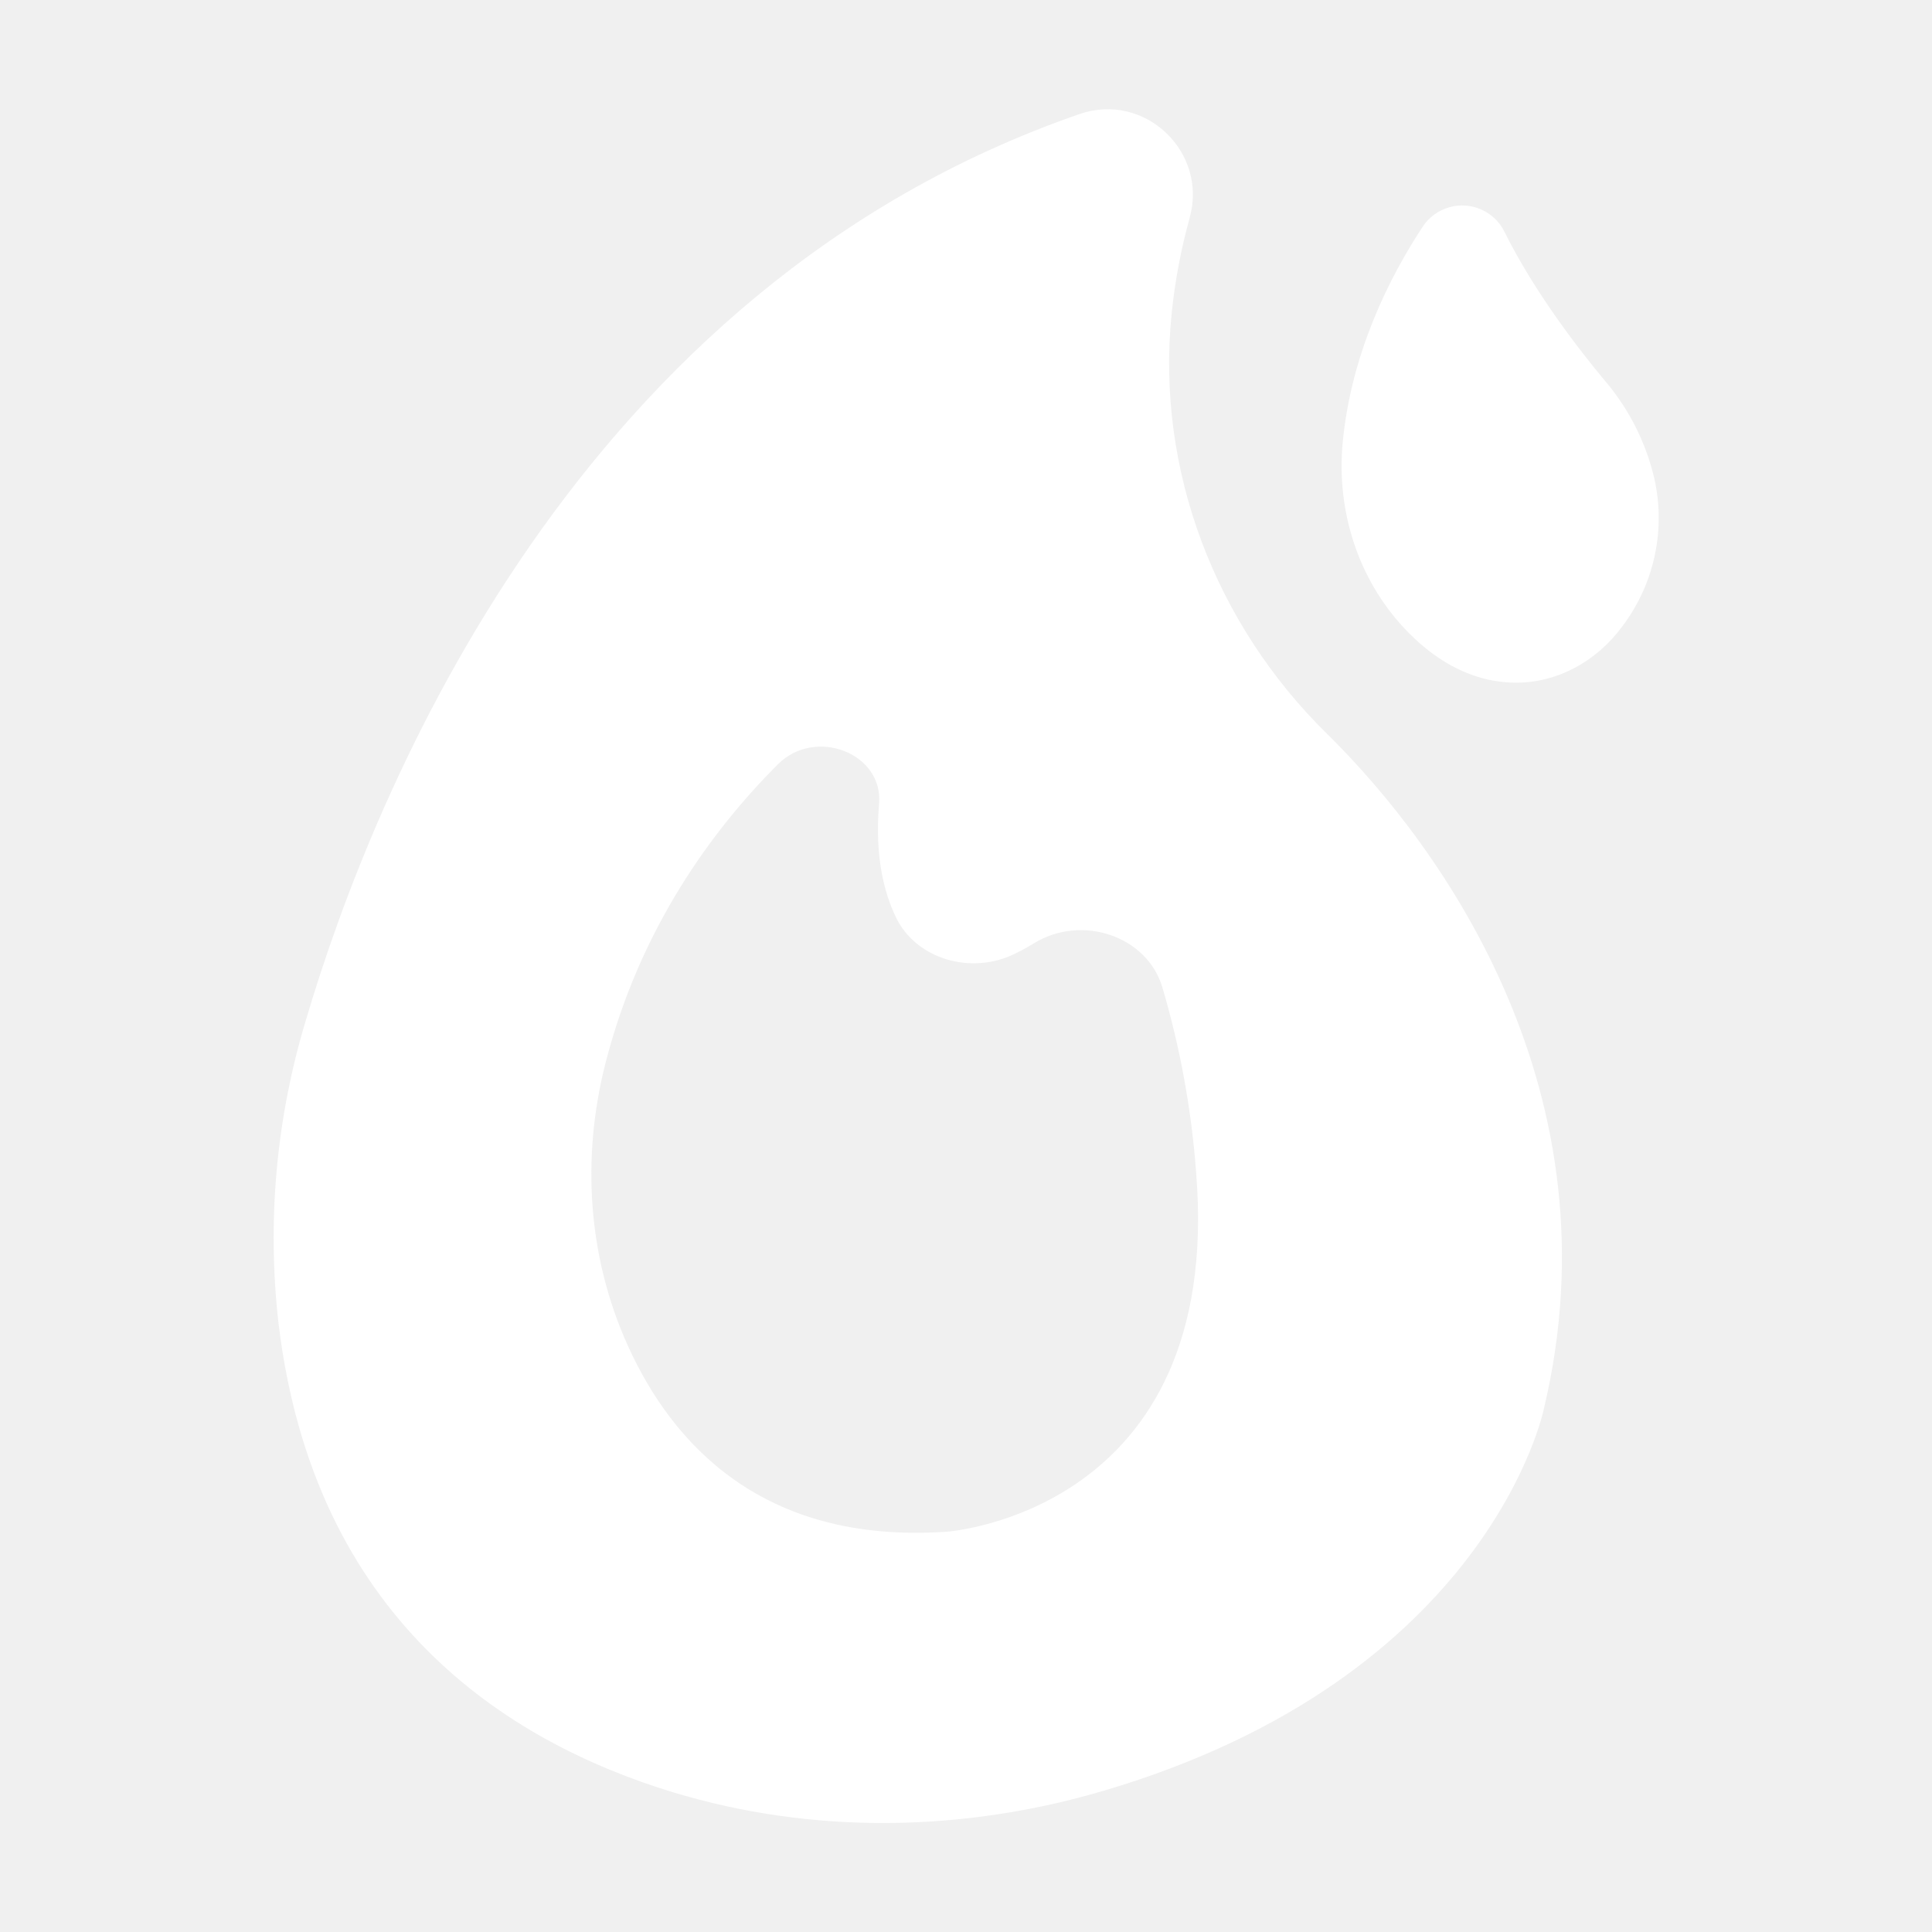
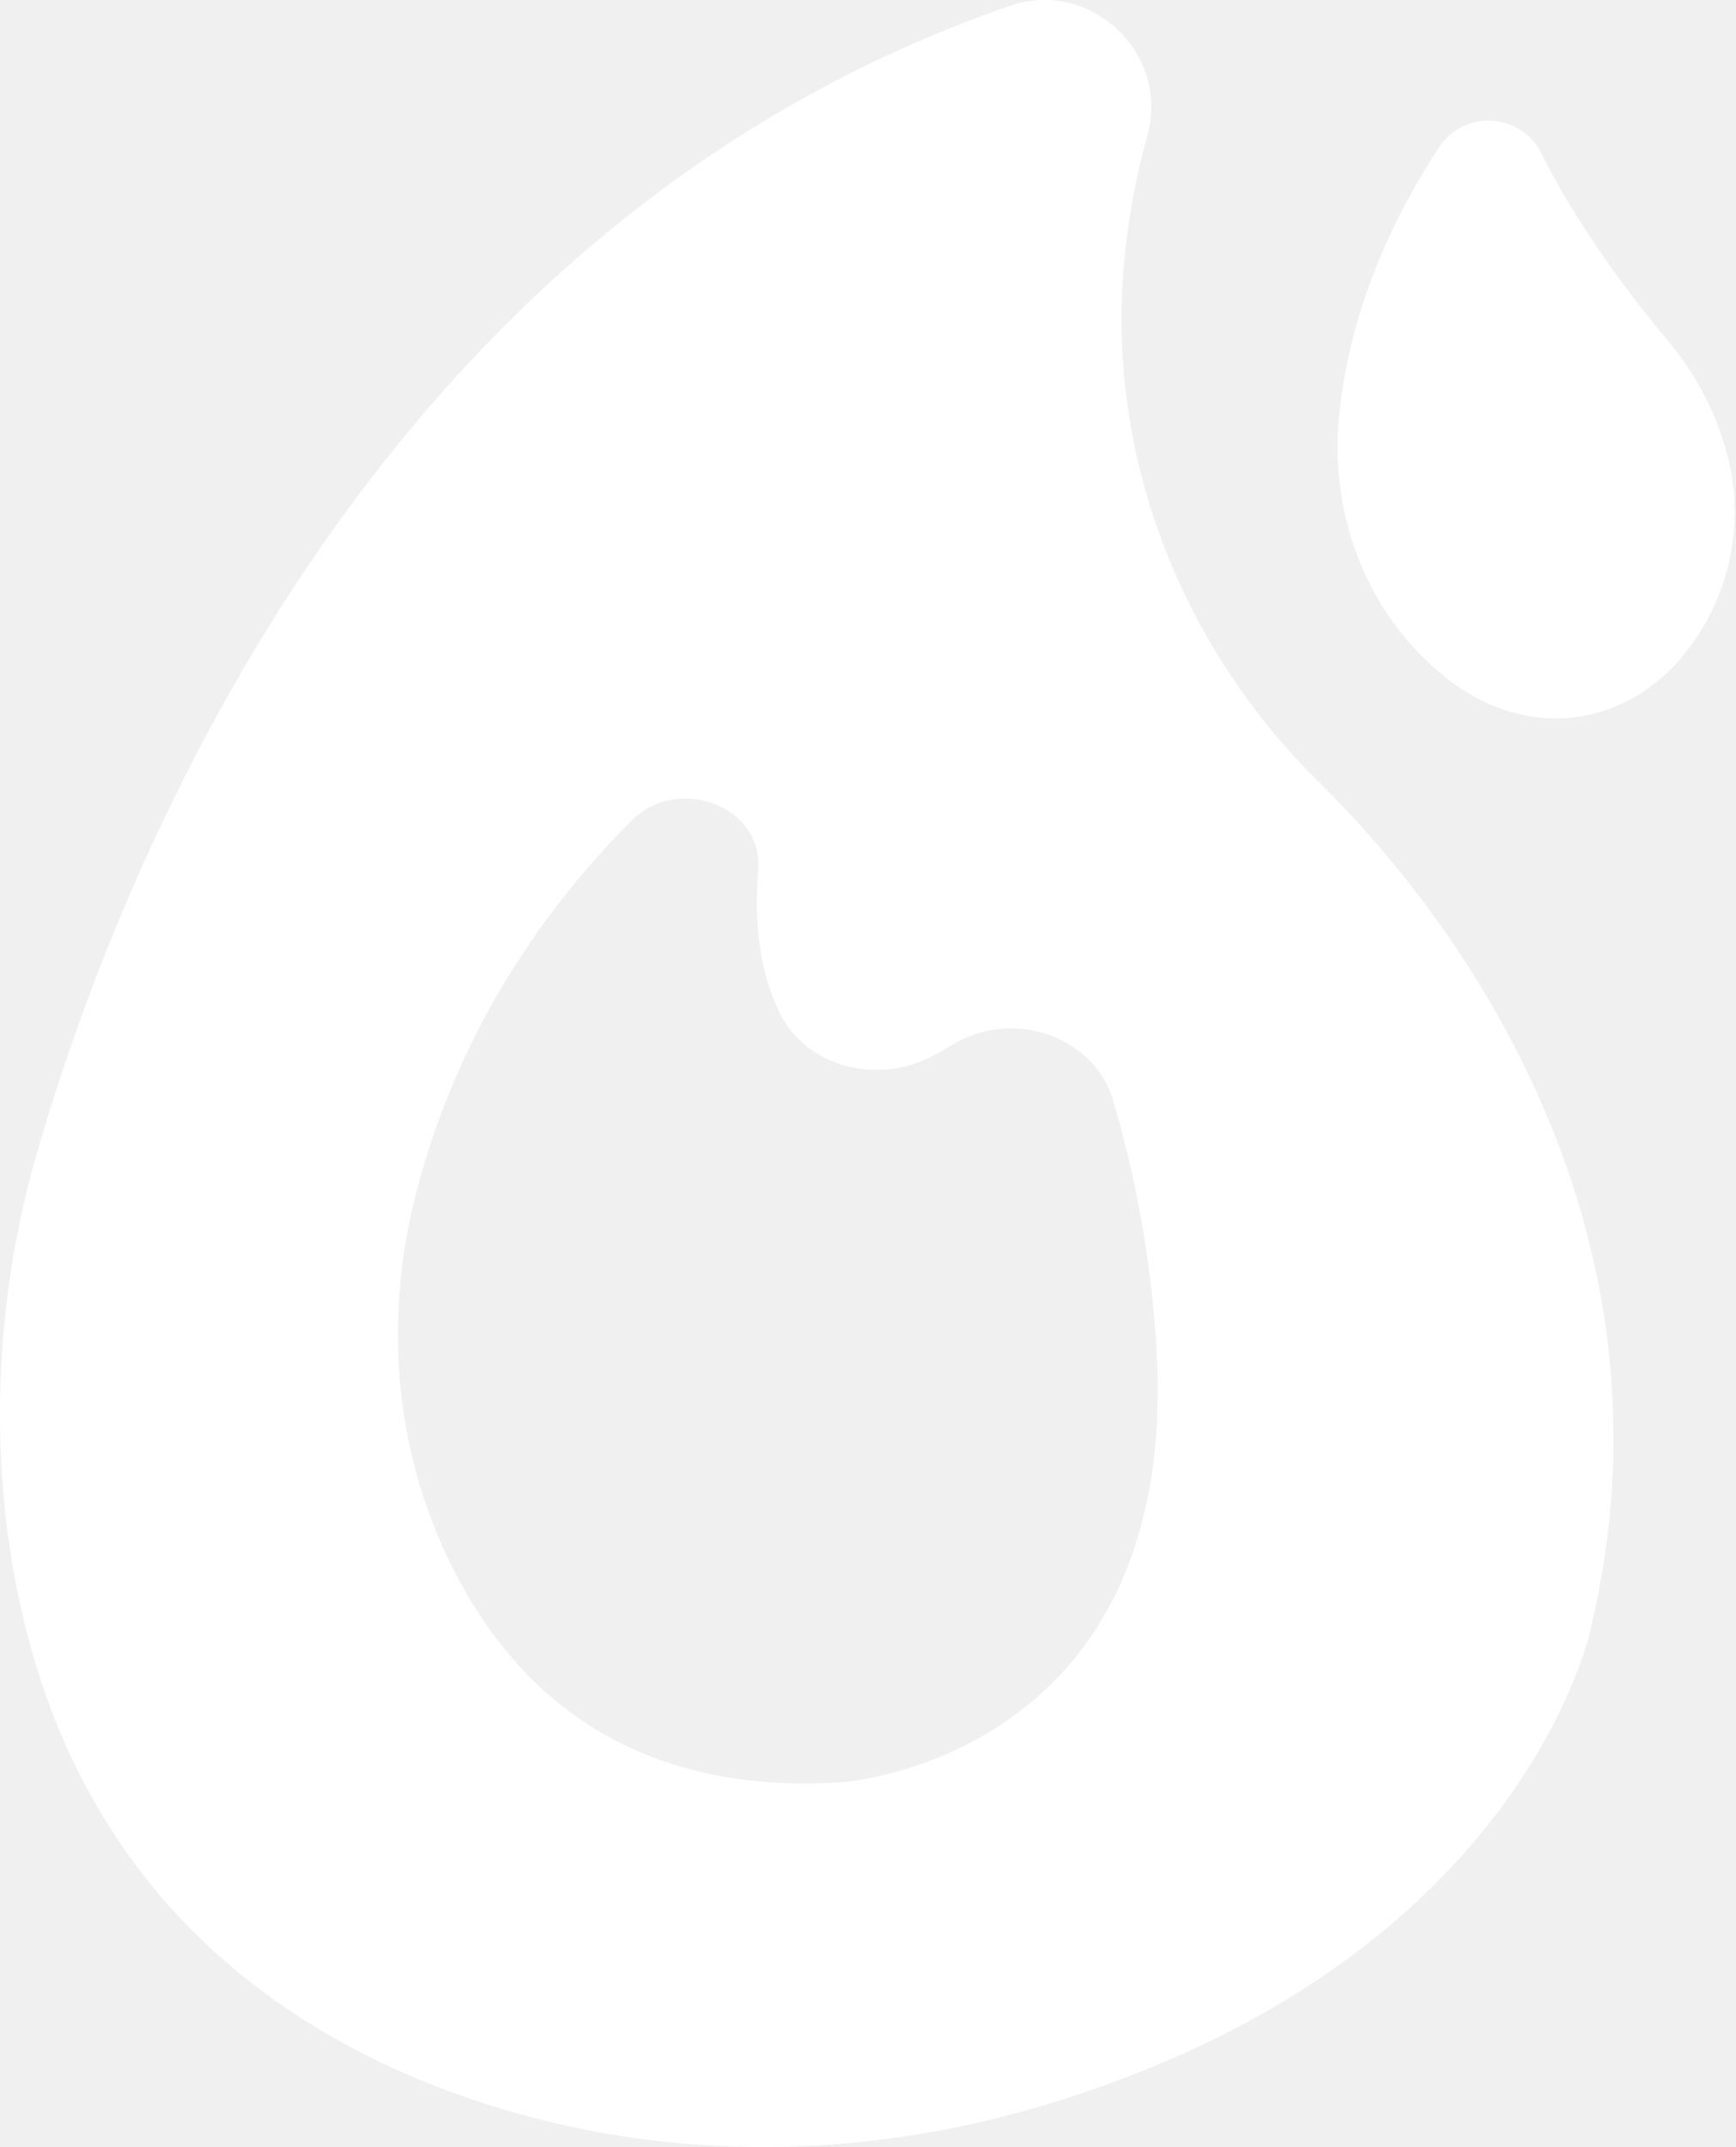
- <svg xmlns="http://www.w3.org/2000/svg" width="1200pt" height="1200pt" version="1.1" viewBox="0 0 1200 1200">
-   <g fill="#fff">
-     <path d="m883.8 140.62c-20.883 31.664-44.531 78.703-49.828 134.23-3.961 42.188 9.375 84.492 38.25 115.36 16.828 17.953 39.492 33.258 68.086 33.797 26.695 0.492 51.422-13.289 67.219-34.805 21.375-28.133 28.156-64.727 18.281-98.648-5.668-19.891-15.547-38.332-28.969-54.07-15.117-18.117-43.477-54.352-62.297-92.344-3.016-6.219-8.133-11.172-14.445-13.984-6.316-2.812-13.418-3.305-20.059-1.391-6.641 1.918-12.395 6.117-16.238 11.859z" />
-     <path d="m824.11 455.67c-69.422-68.25-106.15-163.83-96.398-260.74 2.047-20.188 5.805-40.164 11.227-59.719 11.367-41.109-28.125-78.328-68.391-64.383-312.05 107.98-438.12 419.53-480.47 562.5-18.578 61.23-24.371 125.62-17.016 189.19 22.148 182.81 141.07 259.03 244.73 290.62 87.164 26.461 180.23 24.914 267.61-0.844 239.84-70.734 273.52-237.23 273.52-237.23 46.547-195.38-62.109-347.98-134.81-419.39zm-236.34 495.73c-114.56 7.758-170.48-55.219-197.72-115.38-25.102-55.453-28.969-117.19-13.875-176.04 21.328-83.18 65.906-144.14 106.88-185.16 23.273-23.438 65.625-7.031 62.953 24.375-2.719 32.203 2.906 55.031 10.594 70.805 12.539 25.664 46.242 35.719 73.57 22.5 4.102-1.992 8.098-4.188 11.977-6.586 29.836-18.258 70.031-4.547 79.688 26.906 11.133 37.605 18.207 76.293 21.094 115.41 17.25 211.62-155.16 223.17-155.16 223.17z" />
+ <svg xmlns="http://www.w3.org/2000/svg" width="100%" height="100%" viewBox="0 0 414 512" version="1.1" xml:space="preserve" style="fill-rule:evenodd;clip-rule:evenodd;stroke-linejoin:round;stroke-miterlimit:2;">
+   <g transform="matrix(1,0,0,1,-169.968,-67.8448)">
+     <g transform="matrix(0.480993,0,0,0.480993,88.2146,35.2119)">
+       <path d="M883.8,140.62C862.917,172.284 839.269,219.323 833.972,274.85C830.011,317.038 843.347,359.342 872.222,390.21C889.05,408.163 911.714,423.468 940.308,424.007C967.003,424.499 991.73,410.718 1007.53,389.202C1028.9,361.069 1035.68,324.475 1025.81,290.554C1020.14,270.663 1010.26,252.222 996.839,236.484C981.722,218.367 953.362,182.132 934.542,144.14C931.526,137.921 926.409,132.968 920.097,130.156C913.781,127.344 906.679,126.851 900.038,128.765C893.397,130.683 887.643,134.883 883.8,140.624L883.8,140.62Z" style="fill:white;fill-rule:nonzero;" />
+       <path d="M824.11,455.67C754.688,387.42 717.96,291.84 727.712,194.93C729.759,174.742 733.517,154.766 738.939,135.211C750.306,94.102 710.814,56.883 670.548,70.828C358.498,178.808 232.428,490.358 190.078,633.328C171.5,694.558 165.707,758.948 173.062,822.518C195.21,1005.33 314.132,1081.55 417.792,1113.14C504.956,1139.6 598.022,1138.05 685.402,1112.29C925.242,1041.56 958.922,875.064 958.922,875.064C1005.47,679.684 896.813,527.084 824.112,455.674L824.11,455.67ZM587.77,951.4C473.21,959.158 417.29,896.181 390.05,836.02C364.948,780.567 361.081,718.83 376.175,659.98C397.503,576.8 442.081,515.84 483.055,474.82C506.328,451.382 548.68,467.789 546.008,499.195C543.289,531.398 548.914,554.226 556.602,570C569.141,595.664 602.844,605.719 630.172,592.5C634.274,590.508 638.27,588.313 642.149,585.914C671.985,567.656 712.18,581.367 721.837,612.82C732.97,650.425 740.044,689.113 742.931,728.23C760.181,939.85 587.771,951.4 587.771,951.4L587.77,951.4Z" style="fill:white;fill-rule:nonzero;" />
+     </g>
  </g>
</svg>
